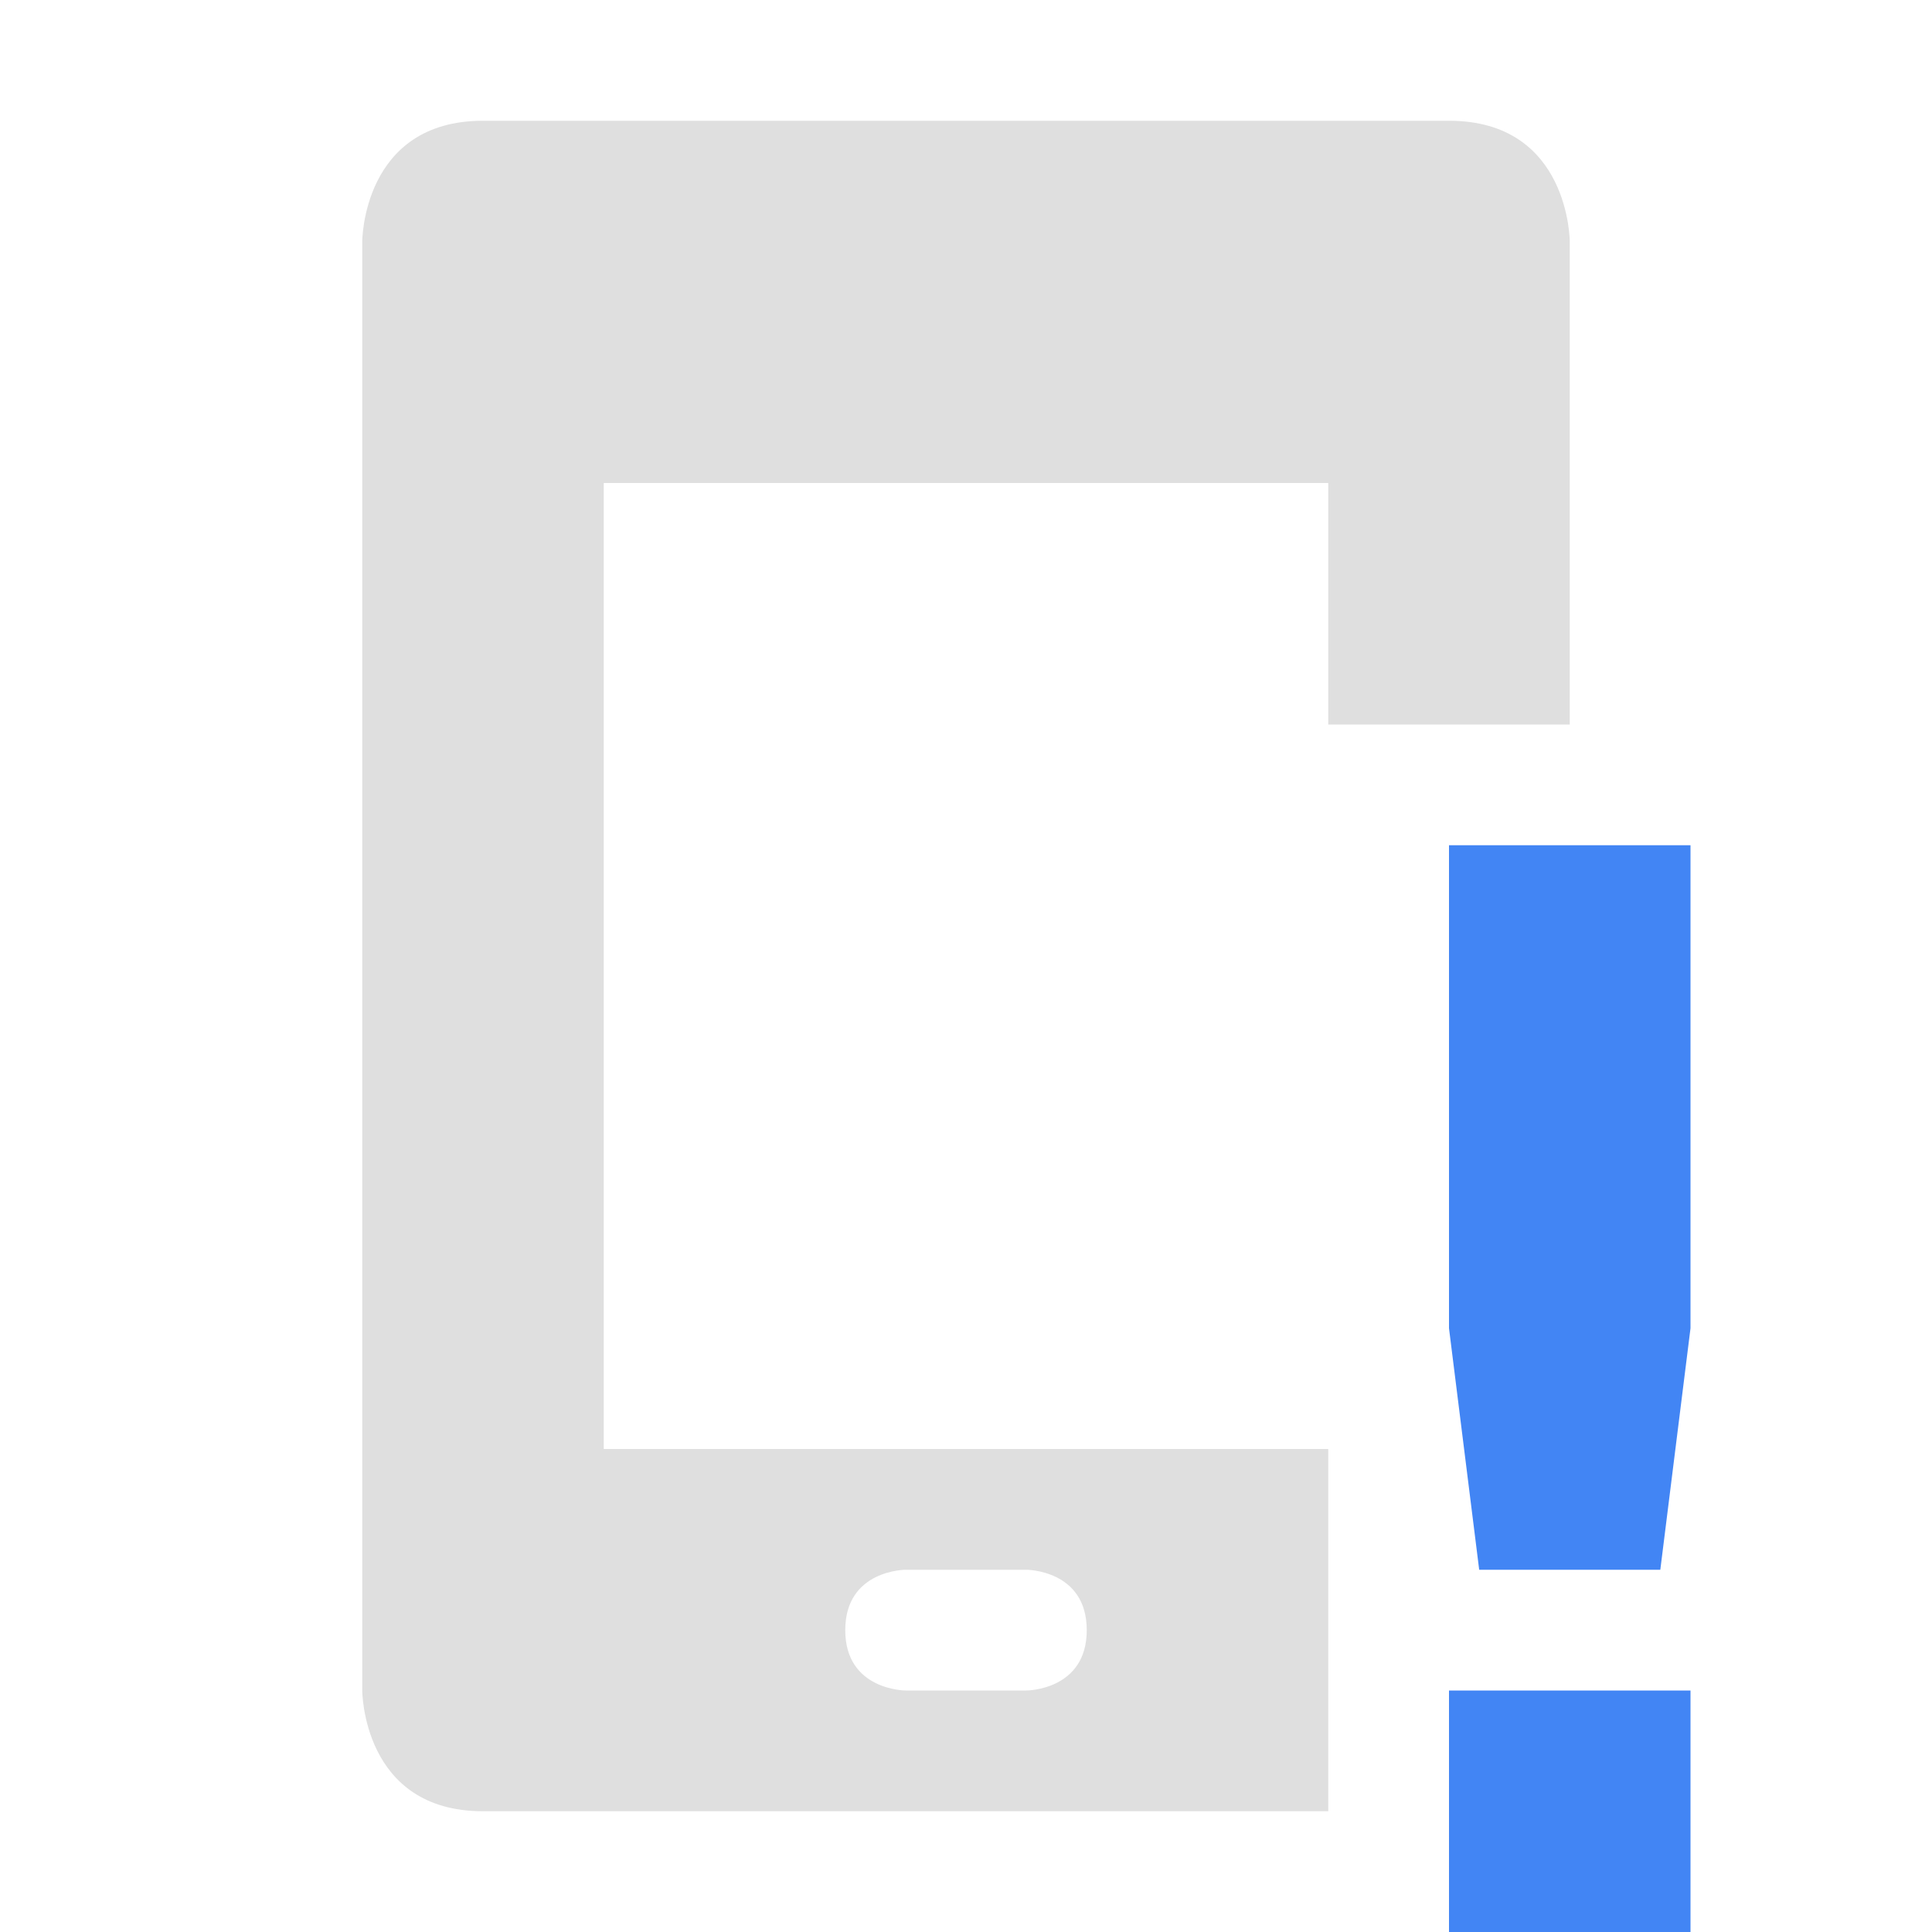
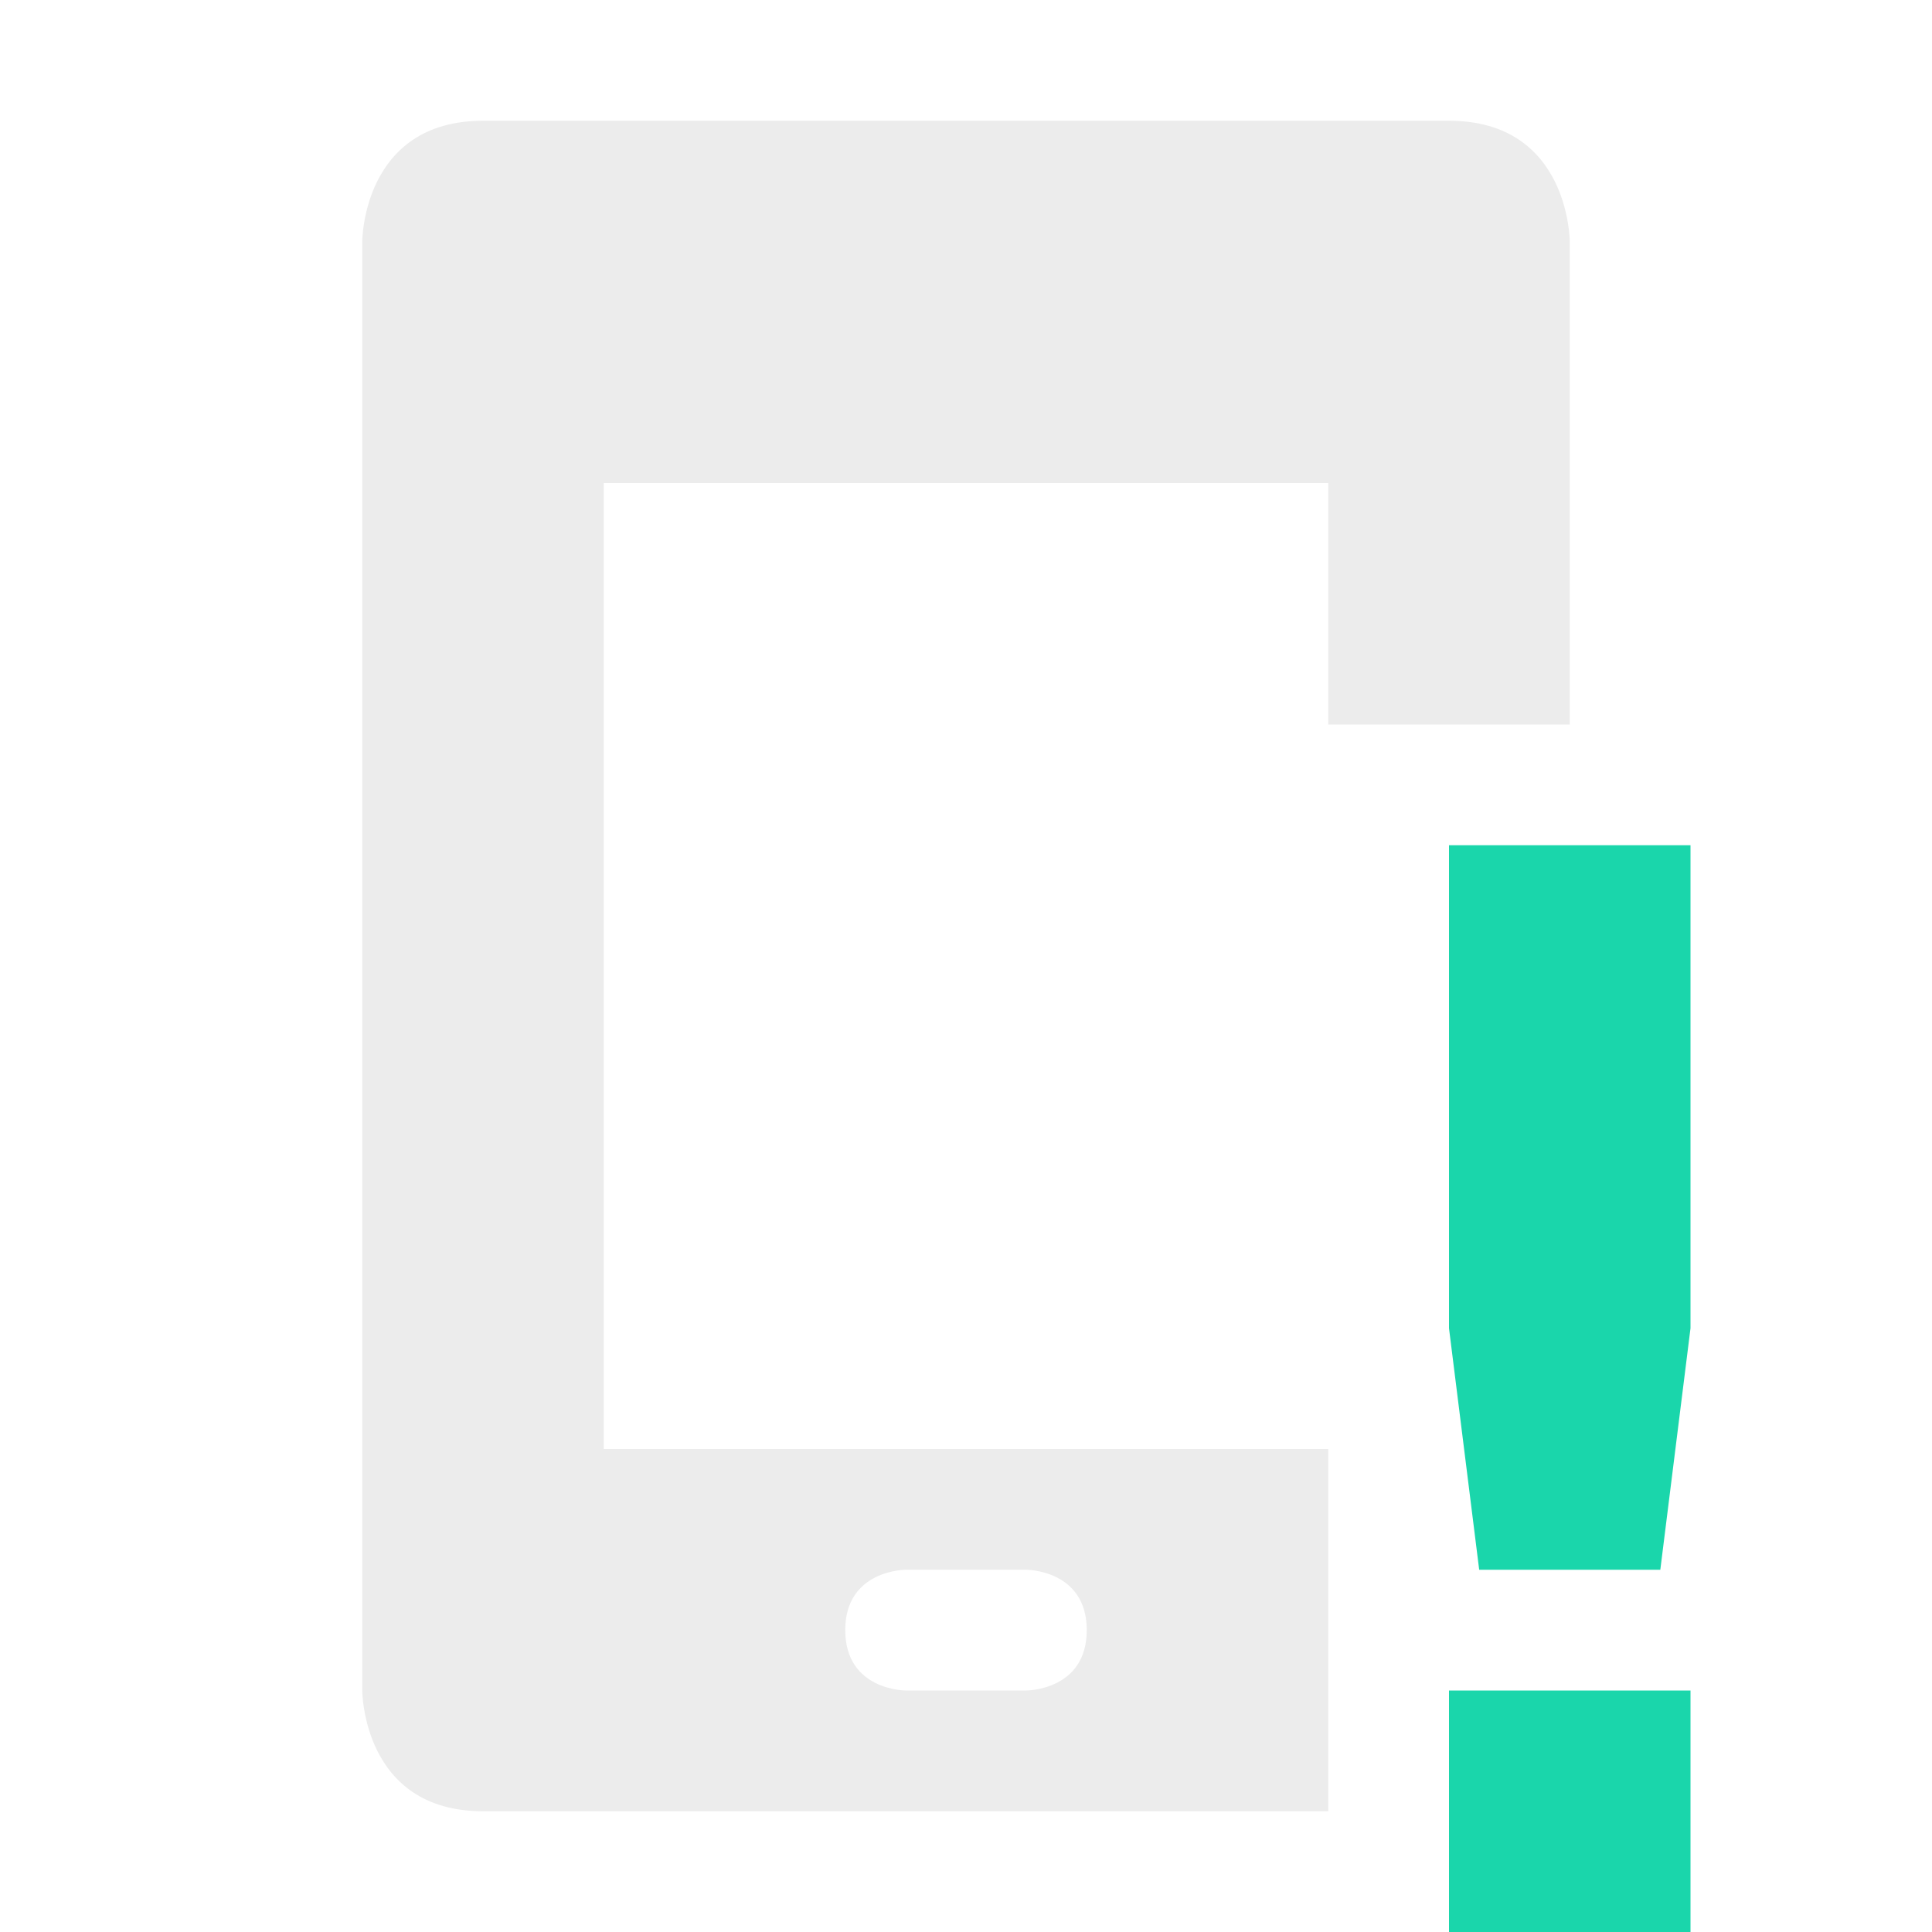
<svg xmlns="http://www.w3.org/2000/svg" width="16" height="16" version="1.1">
  <defs>
    <style id="current-color-scheme" type="text/css">
   .ColorScheme-Text { color: #ececec; } .ColorScheme-Highlight { color: #1AD6AB; }
  </style>
    <linearGradient id="arrongin" x1="0%" x2="0%" y1="0%" y2="100%">
      <stop offset="0%" style="stop-color: #dd9b44; stop-opacity: 1" />
      <stop offset="100%" style="stop-color: #ad6c16; stop-opacity: 1" />
    </linearGradient>
    <linearGradient id="aurora" x1="0%" x2="0%" y1="0%" y2="100%">
      <stop offset="0%" style="stop-color: #09D4DF; stop-opacity: 1" />
      <stop offset="100%" style="stop-color: #9269F4; stop-opacity: 1" />
    </linearGradient>
    <linearGradient id="cyberneon" x1="0%" x2="0%" y1="0%" y2="100%">
      <stop offset="0" style="stop-color: #0abdc6; stop-opacity: 1" />
      <stop offset="1" style="stop-color: #ea00d9; stop-opacity: 1" />
    </linearGradient>
    <linearGradient id="fitdance" x1="0%" x2="0%" y1="0%" y2="100%">
      <stop offset="0%" style="stop-color: #1AD6AB; stop-opacity: 1" />
      <stop offset="100%" style="stop-color: #329DB6; stop-opacity: 1" />
    </linearGradient>
    <linearGradient id="oomox" x1="0%" x2="0%" y1="0%" y2="100%">
      <stop offset="0%" style="stop-color: #efefe7; stop-opacity: 1" />
      <stop offset="100%" style="stop-color: #8f8f8b; stop-opacity: 1" />
    </linearGradient>
    <linearGradient id="rainblue" x1="0%" x2="0%" y1="0%" y2="100%">
      <stop offset="0%" style="stop-color: #00F260; stop-opacity: 1" />
      <stop offset="100%" style="stop-color: #0575E6; stop-opacity: 1" />
    </linearGradient>
    <linearGradient id="sunrise" x1="0%" x2="0%" y1="0%" y2="100%">
      <stop offset="0%" style="stop-color: #FF8501; stop-opacity: 1" />
      <stop offset="100%" style="stop-color: #FFCB01; stop-opacity: 1" />
    </linearGradient>
    <linearGradient id="telinkrin" x1="0%" x2="0%" y1="0%" y2="100%">
      <stop offset="0%" style="stop-color: #b2ced6; stop-opacity: 1" />
      <stop offset="100%" style="stop-color: #6da5b7; stop-opacity: 1" />
    </linearGradient>
    <linearGradient id="60spsycho" x1="0%" x2="0%" y1="0%" y2="100%">
      <stop offset="0%" style="stop-color: #df5940; stop-opacity: 1" />
      <stop offset="25%" style="stop-color: #d8d15f; stop-opacity: 1" />
      <stop offset="50%" style="stop-color: #e9882a; stop-opacity: 1" />
      <stop offset="100%" style="stop-color: #279362; stop-opacity: 1" />
    </linearGradient>
    <linearGradient id="90ssummer" x1="0%" x2="0%" y1="0%" y2="100%">
      <stop offset="0%" style="stop-color: #f618c7; stop-opacity: 1" />
      <stop offset="20%" style="stop-color: #94ffab; stop-opacity: 1" />
      <stop offset="50%" style="stop-color: #fbfd54; stop-opacity: 1" />
      <stop offset="100%" style="stop-color: #0f83ae; stop-opacity: 1" />
    </linearGradient>
  </defs>
-   <defs>
-     <style id="current-color-scheme" type="text/css">
-    .ColorScheme-Text { color:#dfdfdf; } .ColorScheme-Highlight { color:#4285f4; }
-   </style>
-   </defs>
  <path fill="currentColor" class="ColorScheme-Text" d="M 4,1 C 3,1 3,2 3,2 V 14 C 3,14 3,15 4,15 H 11 V 12 H 5 V 4 H 11 V 6 H 13 V 2 C 13,2 13,1 12,1 Z M 7.5,13 H 8.5 C 8.5,13 9,13 9,13.5 9,14 8.5,14 8.5,14 H 7.5 C 7.5,14 7,14 7,13.5 7,13 7.5,13 7.5,13 Z" />
  <path fill="currentColor" class="ColorScheme-Highlight" d="M 12,7 V 11 L 12.25,13 H 13.75 L 14,11 V 7 Z M 12,14 V 16 H 14 V 14 Z" />
</svg>
